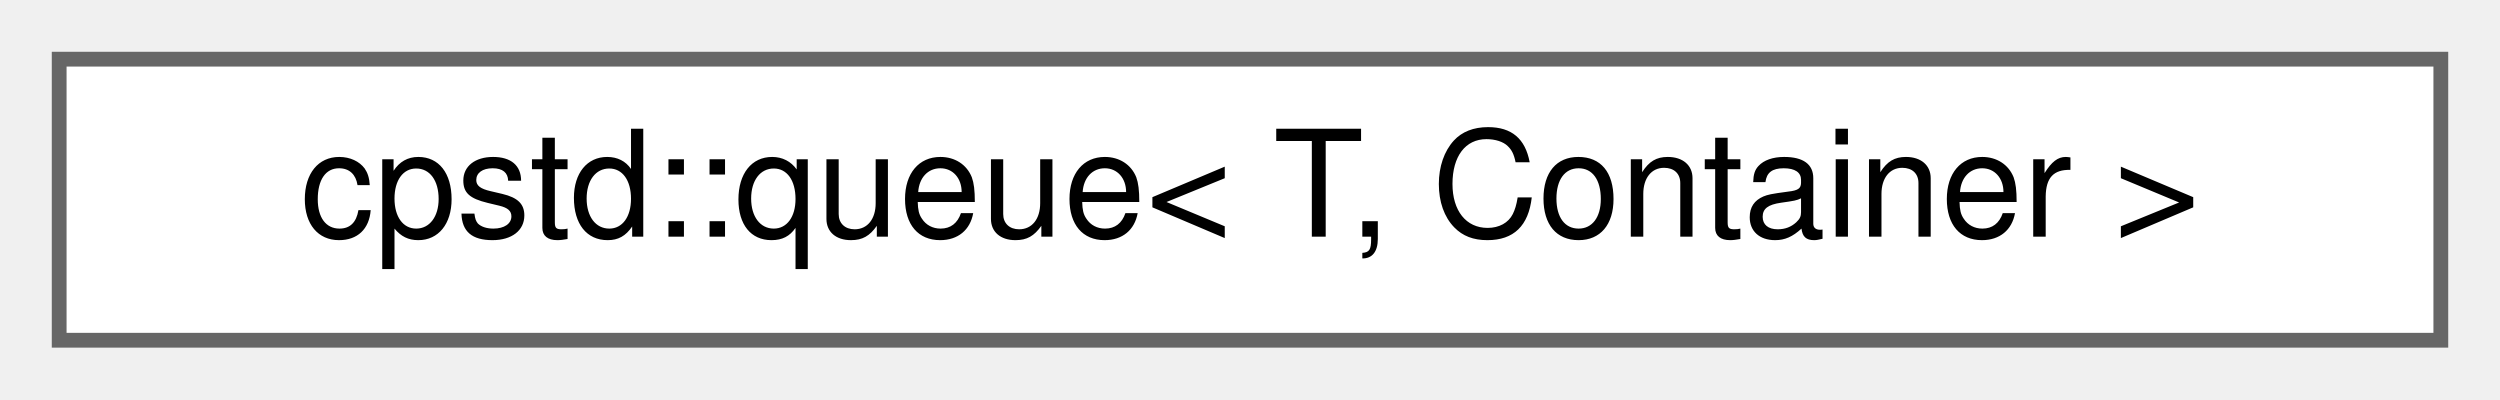
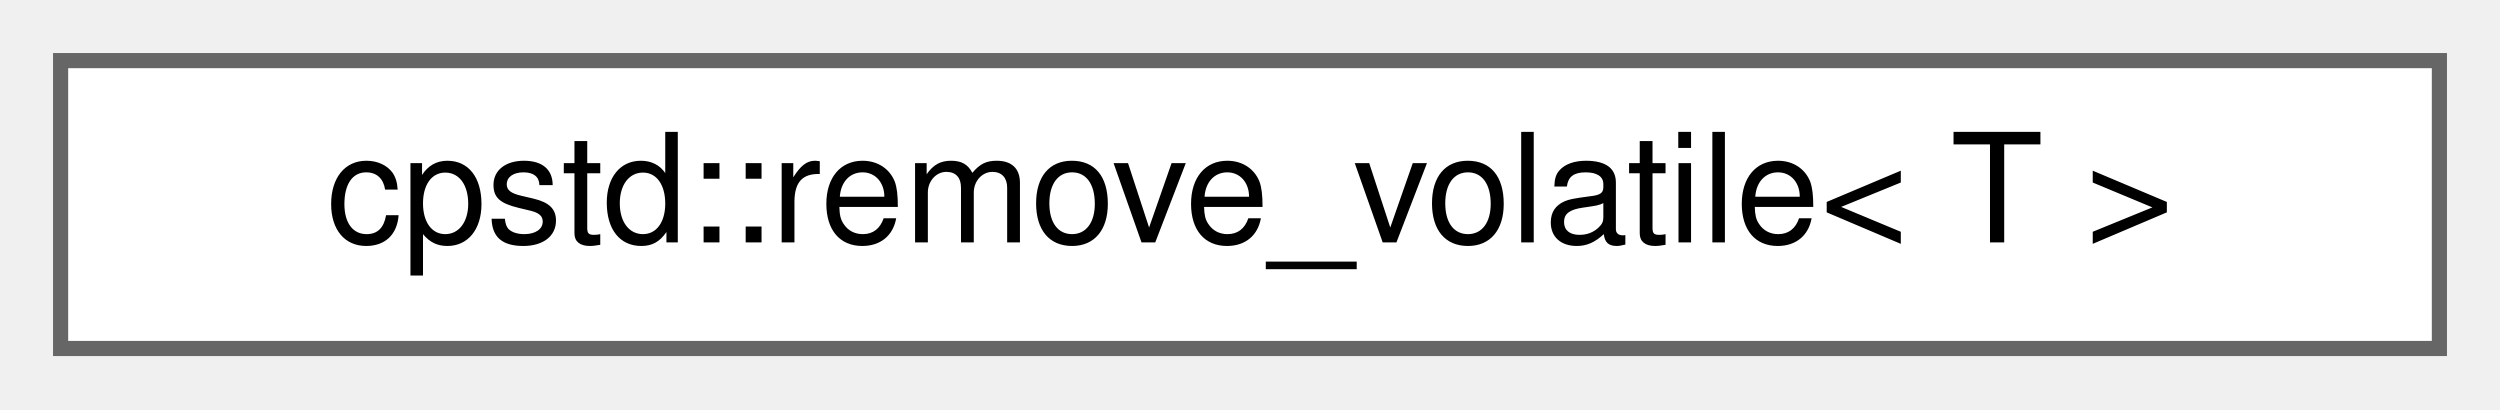
- <svg xmlns="http://www.w3.org/2000/svg" xmlns:xlink="http://www.w3.org/1999/xlink" width="169pt" height="27pt" viewBox="0.00 0.00 169.00 27.00">
+ <svg xmlns="http://www.w3.org/2000/svg" xmlns:xlink="http://www.w3.org/1999/xlink" width="165pt" height="27pt" viewBox="0.00 0.00 165.00 27.00">
  <g id="graph0" class="graph" transform="scale(1 1) rotate(0) translate(4 23)">
    <g id="Node000000" class="node">
      <g id="a_Node000000">
-         <a xlink:href="classcpstd_1_1queue.html" target="_top" xlink:title=" ">
-           <polygon fill="white" stroke="#666666" points="161,-19 0,-19 0,0 161,0 161,-19" />
-           <text text-anchor="middle" x="80.5" y="-7" font-family="Helvetica,sans-Serif" font-size="10.00">cpstd::queue&lt; T, Container &gt;</text>
+         <a xlink:href="structcpstd_1_1remove__volatile.html" target="_top" xlink:title=" ">
+           <polygon fill="white" stroke="#666666" points="157,-19 0,-19 0,0 157,0 157,-19" />
+           <text text-anchor="middle" x="78.5" y="-7" font-family="Helvetica,sans-Serif" font-size="10.00">cpstd::remove_volatile&lt; T &gt;</text>
        </a>
      </g>
    </g>
  </g>
</svg>
